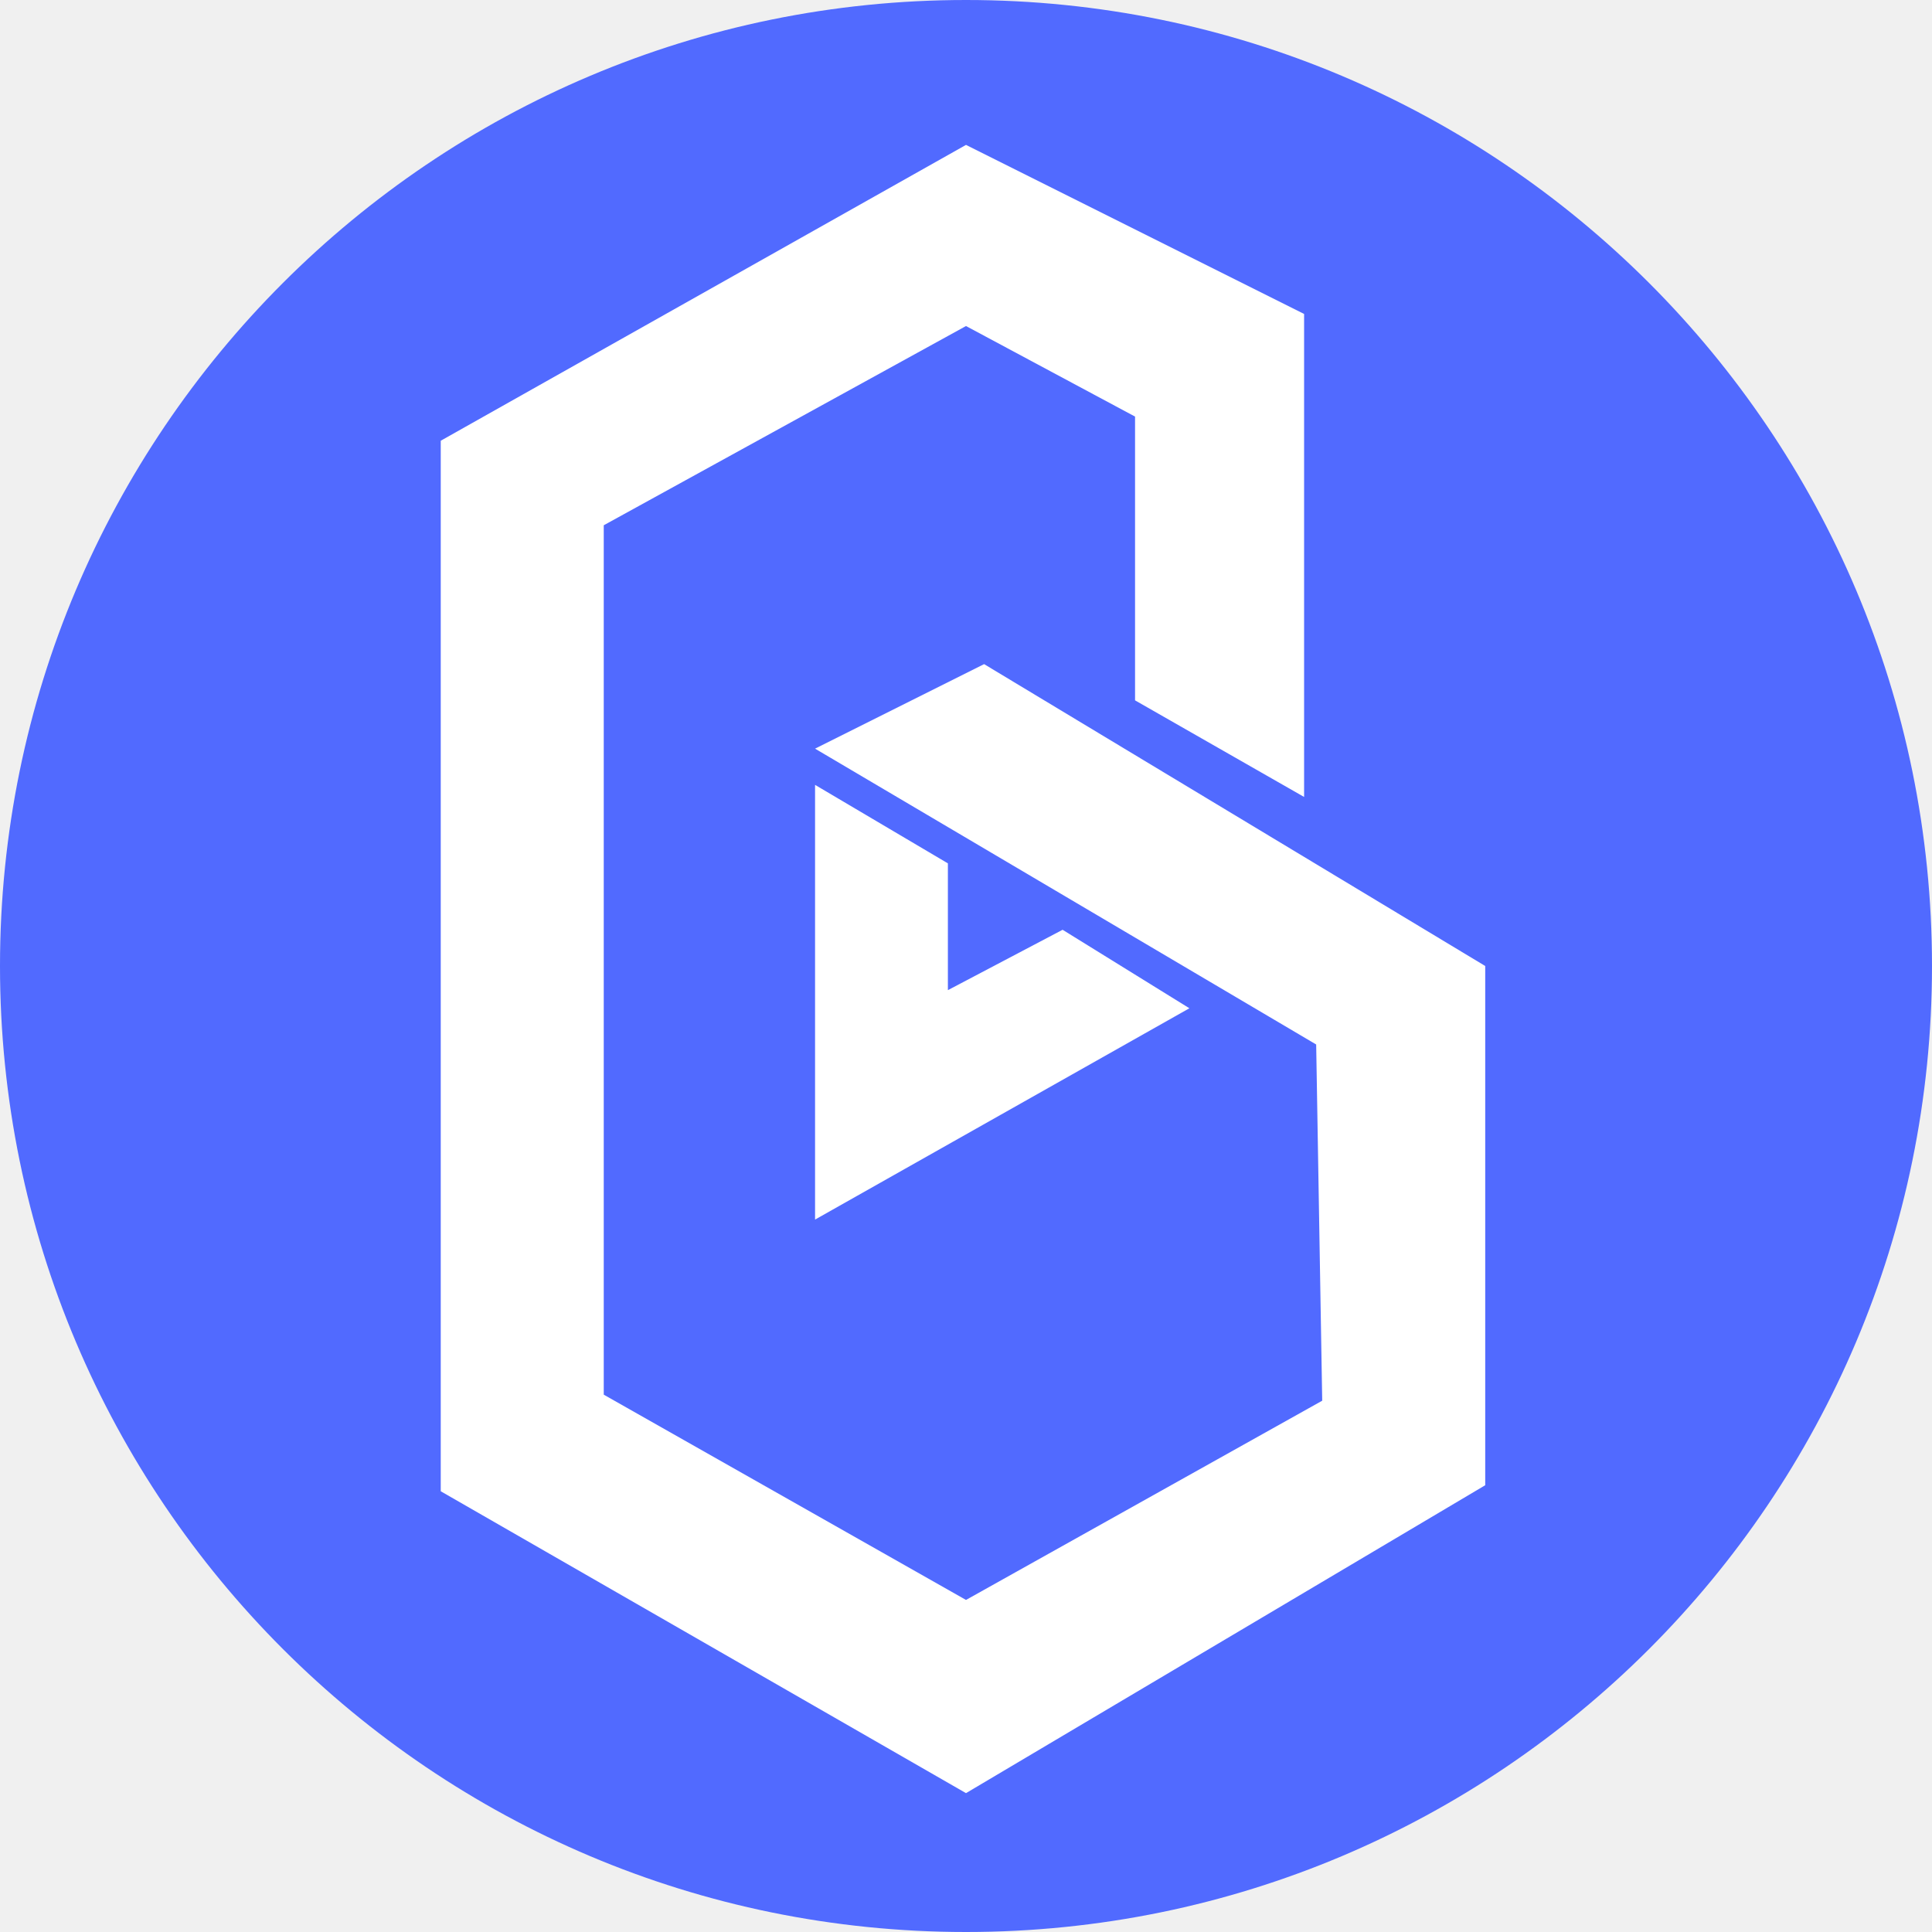
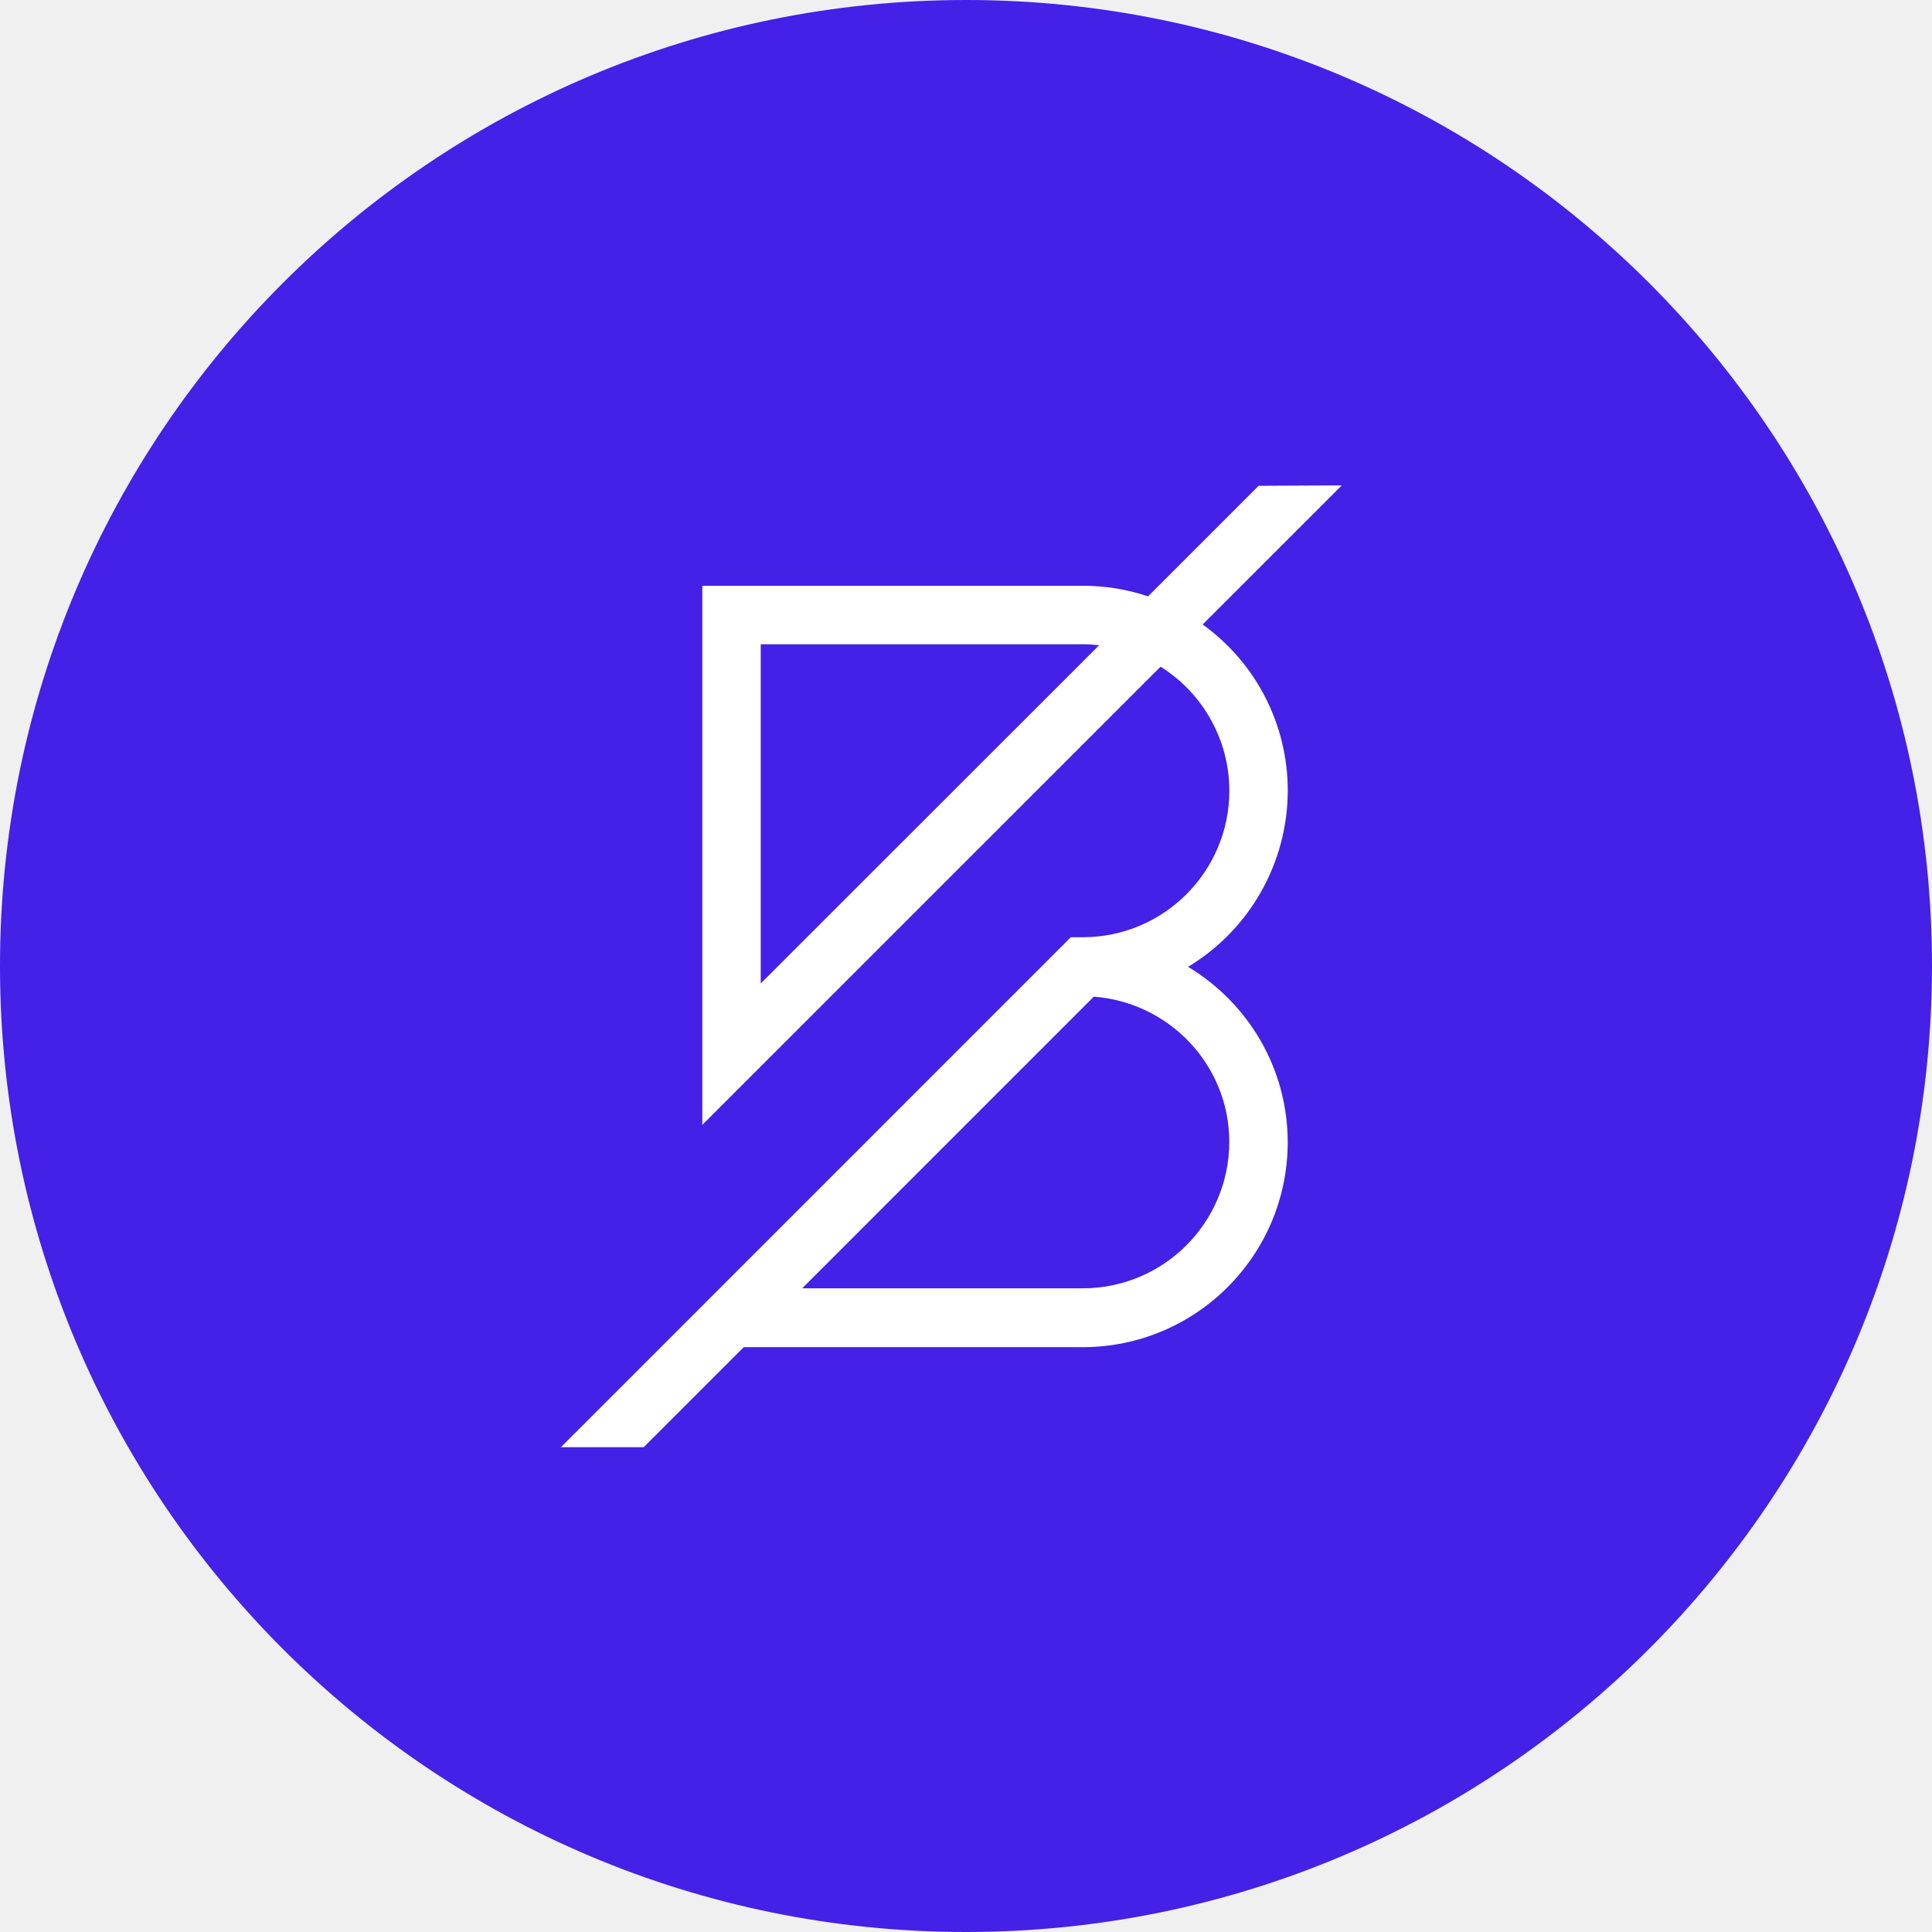
- <svg xmlns="http://www.w3.org/2000/svg" viewBox="0 0 32 32">
-   <circle cx="16" cy="16" r="16" fill="#516aff" />
-   <path fill="#fff" d="m18.8 11.6 2.8 1.6v-8L16 2.4 7.3 7.3v17.4l8.7 5 8.6-5.1V16l-8.3-5-2.8 1.4 8.3 4.9.1 5.9-5.9 3.3-6-3.4V8.7l6-3.3 2.8 1.5v4.7z" />
-   <path fill="#fff" d="m15.7 16.4 1.9-1 2.1 1.3-6.2 3.5V13l2.2 1.3" />
+ <svg xmlns="http://www.w3.org/2000/svg" viewBox="0 0 47.445 47.445">
+   <path fill="#4520e6" d="M23.722 47.445C10.622 47.445 0 36.824 0 23.722 0 10.622 10.621 0 23.722 0c13.102 0 23.723 10.621 23.723 23.722-.005 13.102-10.626 23.723-23.723 23.723Z" />
+   <path fill="#fff" d="M31.624 19.416a5.02 5.02 0 0 0-2.09-4.08l3.417-3.416-2.043.01-2.715 2.715a5 5 0 0 0-1.6-.26h-9.346v13.239L28.5 16.372a3.6 3.6 0 0 1 1.69 3.05 3.601 3.601 0 0 1-3.596 3.594h-.297L13.774 35.54h2.033l2.457-2.457h8.329a5.036 5.036 0 0 0 5.03-5.03c0-1.83-.983-3.43-2.447-4.31a5.062 5.062 0 0 0 2.448-4.326zm-12.942 4.735v-8.33h7.91c.137 0 .27.01.4.024zm11.506 3.891a3.601 3.601 0 0 1-3.595 3.596h-6.894l7.162-7.163c1.854.141 3.327 1.68 3.327 3.567z" />
</svg>
